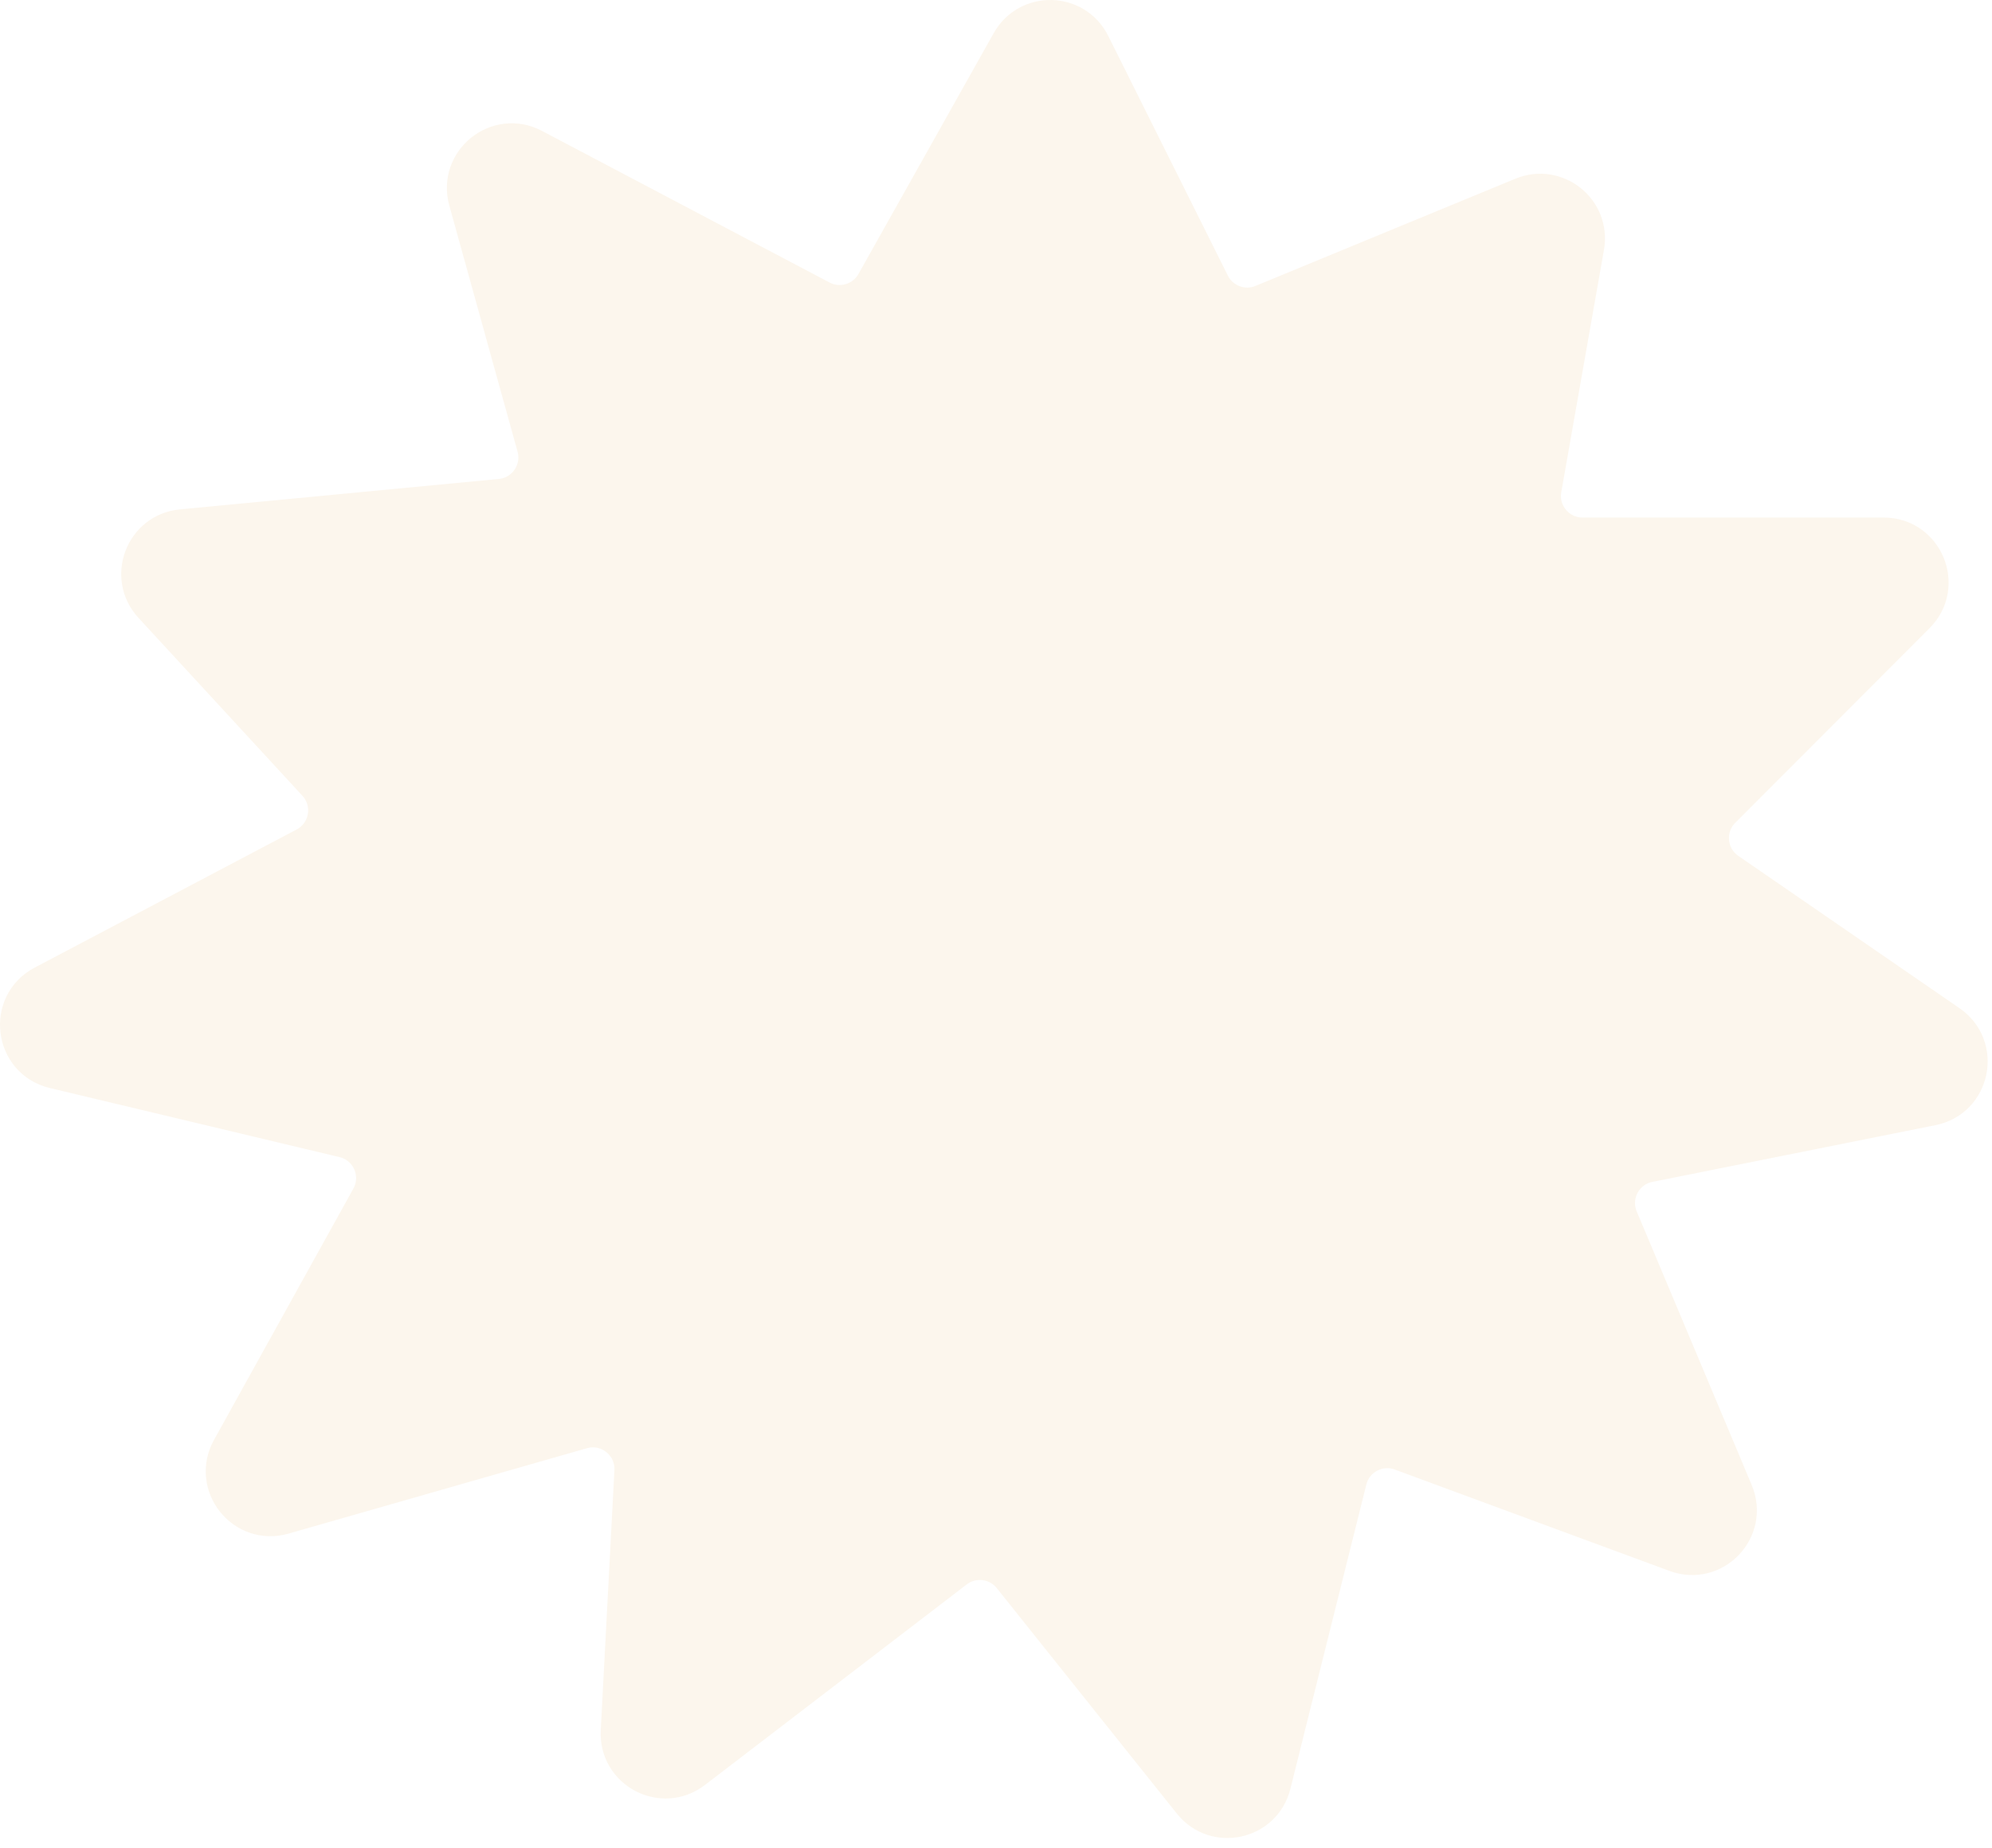
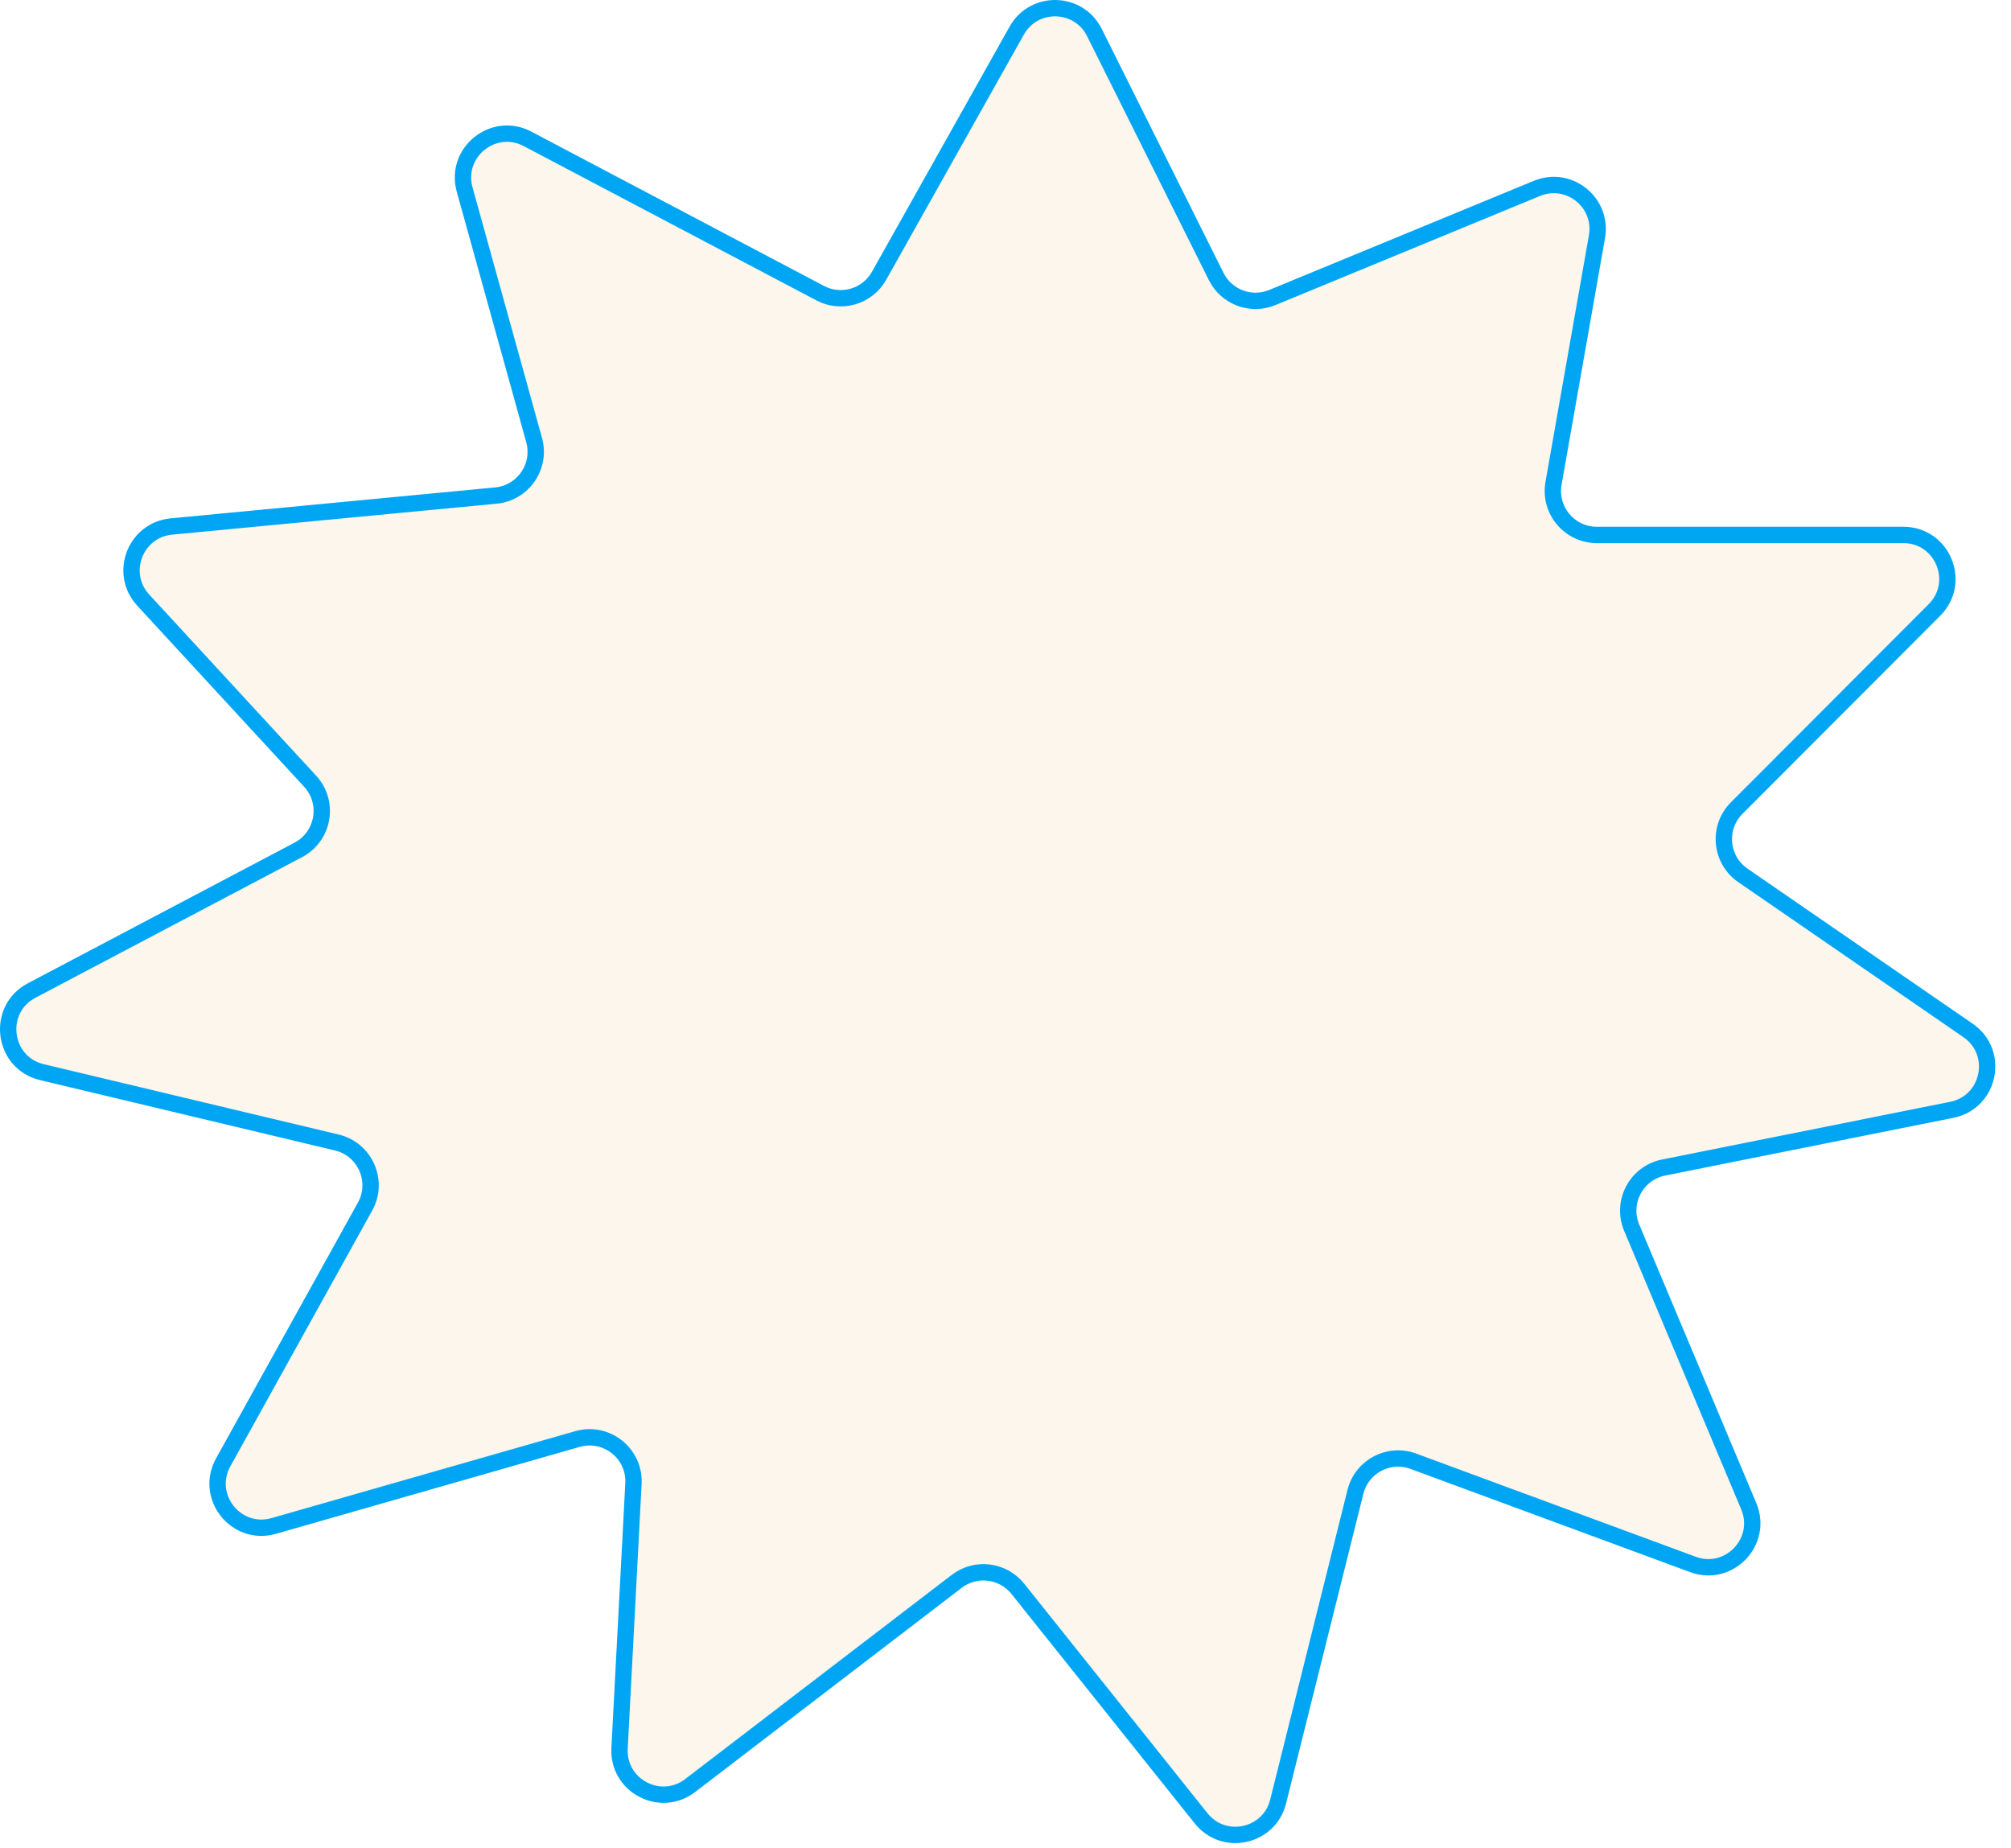
- <svg xmlns="http://www.w3.org/2000/svg" width="124" height="115" viewBox="0 0 124 115" fill="none">
-   <path d="M63.031 2.717L54.611 17.711C53.897 18.982 52.301 19.453 51.012 18.773L33.109 9.336C31.024 8.236 28.634 10.162 29.264 12.433L33.513 27.753C33.96 29.366 32.842 30.99 31.177 31.149L11.327 33.043C9.114 33.254 8.098 35.907 9.605 37.542L19.813 48.618C21.01 49.917 20.652 51.997 19.09 52.82L2.781 61.417C0.585 62.575 0.996 65.836 3.411 66.412L21.445 70.712C23.176 71.125 24.036 73.076 23.172 74.633L14.497 90.273C13.335 92.368 15.286 94.822 17.589 94.163L36.164 88.847C37.939 88.339 39.686 89.73 39.589 91.574L38.739 107.761C38.618 110.052 41.238 111.432 43.059 110.037L59.361 97.55C60.524 96.66 62.184 96.863 63.098 98.007L74.31 112.044C75.7 113.784 78.481 113.178 79.02 111.017L83.748 92.076C84.136 90.523 85.786 89.651 87.288 90.205L104.393 96.517C106.6 97.331 108.715 95.12 107.803 92.952L100.645 75.924C99.986 74.356 100.929 72.578 102.596 72.245L120.223 68.713C122.553 68.247 123.177 65.209 121.22 63.862L107.445 54.377C106.062 53.424 105.881 51.45 107.067 50.261L119.163 38.147C120.855 36.452 119.655 33.557 117.26 33.557H98.512C96.84 33.557 95.574 32.048 95.864 30.401L98.521 15.318C98.889 13.229 96.808 11.557 94.847 12.365L78.663 19.04C77.359 19.578 75.861 19.017 75.231 17.755L67.782 2.833C66.819 0.902 64.088 0.836 63.031 2.717Z" fill="#FCF6ED" stroke="#FCF6ED" stroke-width="2.689" />
+ <svg xmlns="http://www.w3.org/2000/svg" width="123" height="113" viewBox="0 0 123 113" fill="none">
+   <path d="M62.187 1.872L53.766 16.866C53.052 18.137 51.456 18.608 50.167 17.928L32.265 8.491C30.179 7.392 27.789 9.317 28.419 11.589L32.668 26.909C33.115 28.521 31.997 30.146 30.332 30.305L10.482 32.198C8.269 32.409 7.253 35.063 8.76 36.698L18.968 47.774C20.165 49.072 19.807 51.152 18.245 51.975L1.936 60.573C-0.26 61.73 0.151 64.992 2.566 65.567L20.6 69.868C22.331 70.281 23.191 72.232 22.328 73.788L13.652 89.428C12.491 91.523 14.441 93.977 16.744 93.318L35.319 88.002C37.094 87.495 38.841 88.885 38.744 90.729L37.894 106.916C37.773 109.207 40.393 110.587 42.214 109.192L58.517 96.706C59.679 95.816 61.34 96.019 62.253 97.162L73.465 111.199C74.855 112.939 77.636 112.333 78.175 110.172L82.903 91.232C83.291 89.679 84.941 88.806 86.443 89.36L103.548 95.672C105.755 96.487 107.87 94.275 106.958 92.107L99.8 75.079C99.141 73.512 100.084 71.734 101.751 71.4L119.378 67.869C121.708 67.402 122.332 64.365 120.375 63.017L106.6 53.532C105.217 52.579 105.036 50.606 106.222 49.417L118.318 37.302C120.01 35.607 118.81 32.713 116.415 32.713H97.667C95.995 32.713 94.729 31.203 95.019 29.557L97.676 14.473C98.044 12.385 95.963 10.712 94.003 11.521L77.818 18.195C76.514 18.733 75.016 18.172 74.387 16.91L66.937 1.988C65.974 0.058 63.243 -0.009 62.187 1.872Z" fill="#FCF6ED" stroke="#00A6F4" />
</svg>
